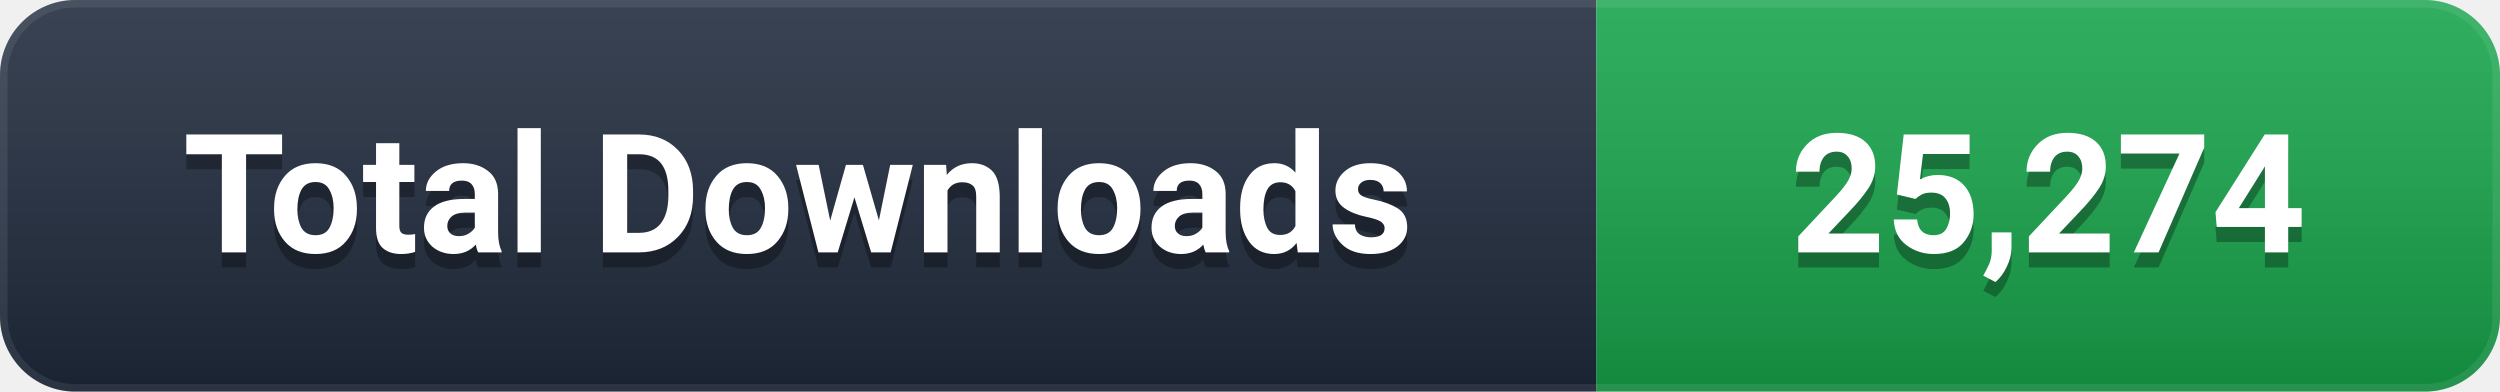
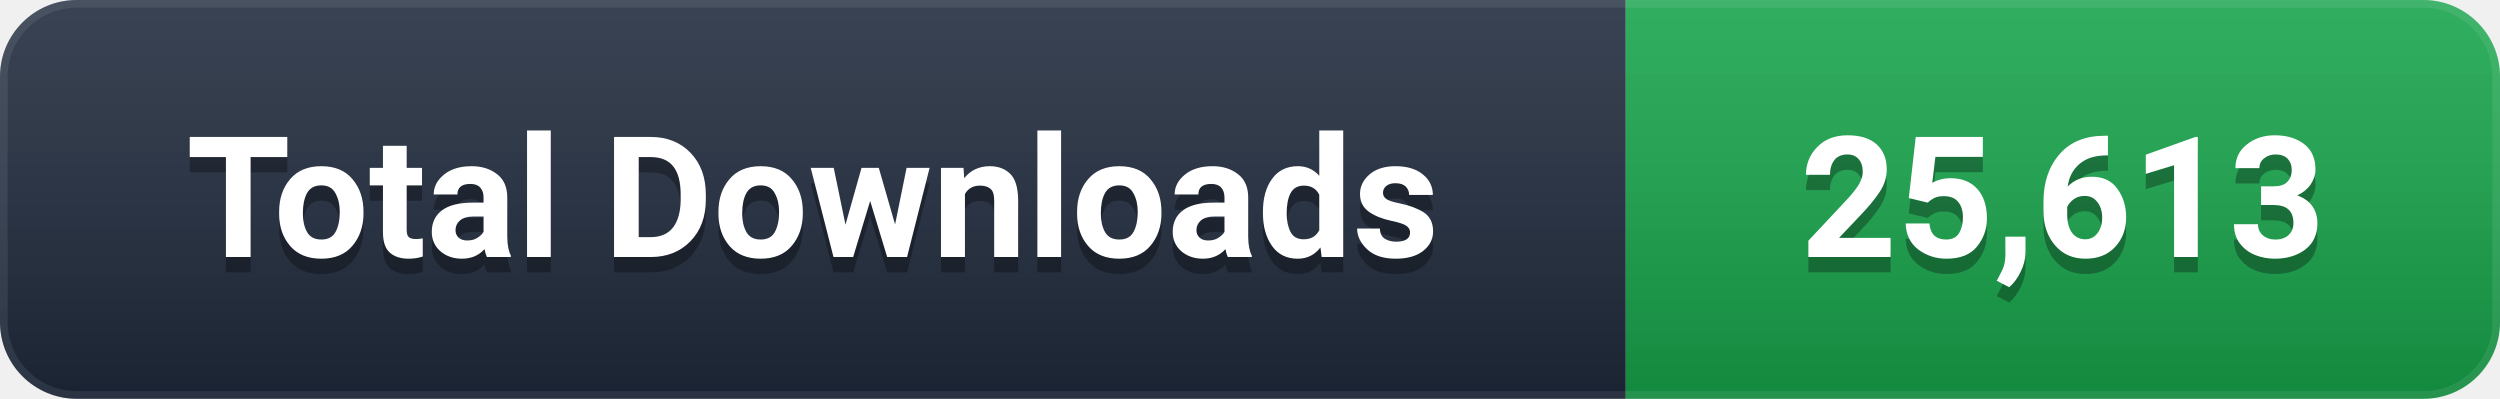
- <svg xmlns="http://www.w3.org/2000/svg" width="166" height="26" viewBox="0 0 166 26" role="img" aria-label="Total Downloads: 25,274">
+ <svg xmlns="http://www.w3.org/2000/svg" width="163" height="26" viewBox="0 0 163 26" role="img" aria-label="Total Downloads: 25,613">
  <defs>
    <linearGradient id="g" x1="0" y1="0" x2="0" y2="1">
      <stop offset="0%" stop-color="#ffffff" stop-opacity="0.12" />
      <stop offset="100%" stop-color="#000000" stop-opacity="0.16" />
    </linearGradient>
    <clipPath id="c">
-       <rect width="166" height="26" rx="5" />
+       <rect width="163" height="26" rx="5" />
    </clipPath>
  </defs>
  <g clip-path="url(#c)">
    <rect width="106" height="26" fill="#1e293b" />
-     <rect x="106" width="60" height="26" fill="#16A34A" />
-     <rect width="166" height="26" fill="url(#g)" />
-     <rect width="166" height="26" rx="5" fill="none" stroke="#ffffff" stroke-opacity="0.08" stroke-width="1" />
+     <rect x="106" width="57" height="26" fill="#16A34A" />
+     <rect width="163" height="26" fill="url(#g)" />
+     <rect width="163" height="26" rx="5" fill="none" stroke="#ffffff" stroke-opacity="0.08" stroke-width="1" />
  </g>
  <g font-family="-apple-system, BlinkMacSystemFont, 'Segoe UI', Roboto, 'Helvetica Neue', Arial, sans-serif" font-size="11" font-weight="600" text-anchor="middle" dominant-baseline="central">
    <text x="53.0" y="14" fill="#000000" opacity="0.3">Total Downloads</text>
    <text x="53.0" y="13" fill="#ffffff">Total Downloads</text>
-     <text x="136.0" y="14" fill="#000000" opacity="0.3">25,274</text>
-     <text x="136.0" y="13" fill="#ffffff">25,274</text>
+     <text x="134.5" y="14" fill="#000000" opacity="0.3">25,613</text>
+     <text x="134.5" y="13" fill="#ffffff">25,613</text>
  </g>
</svg>
